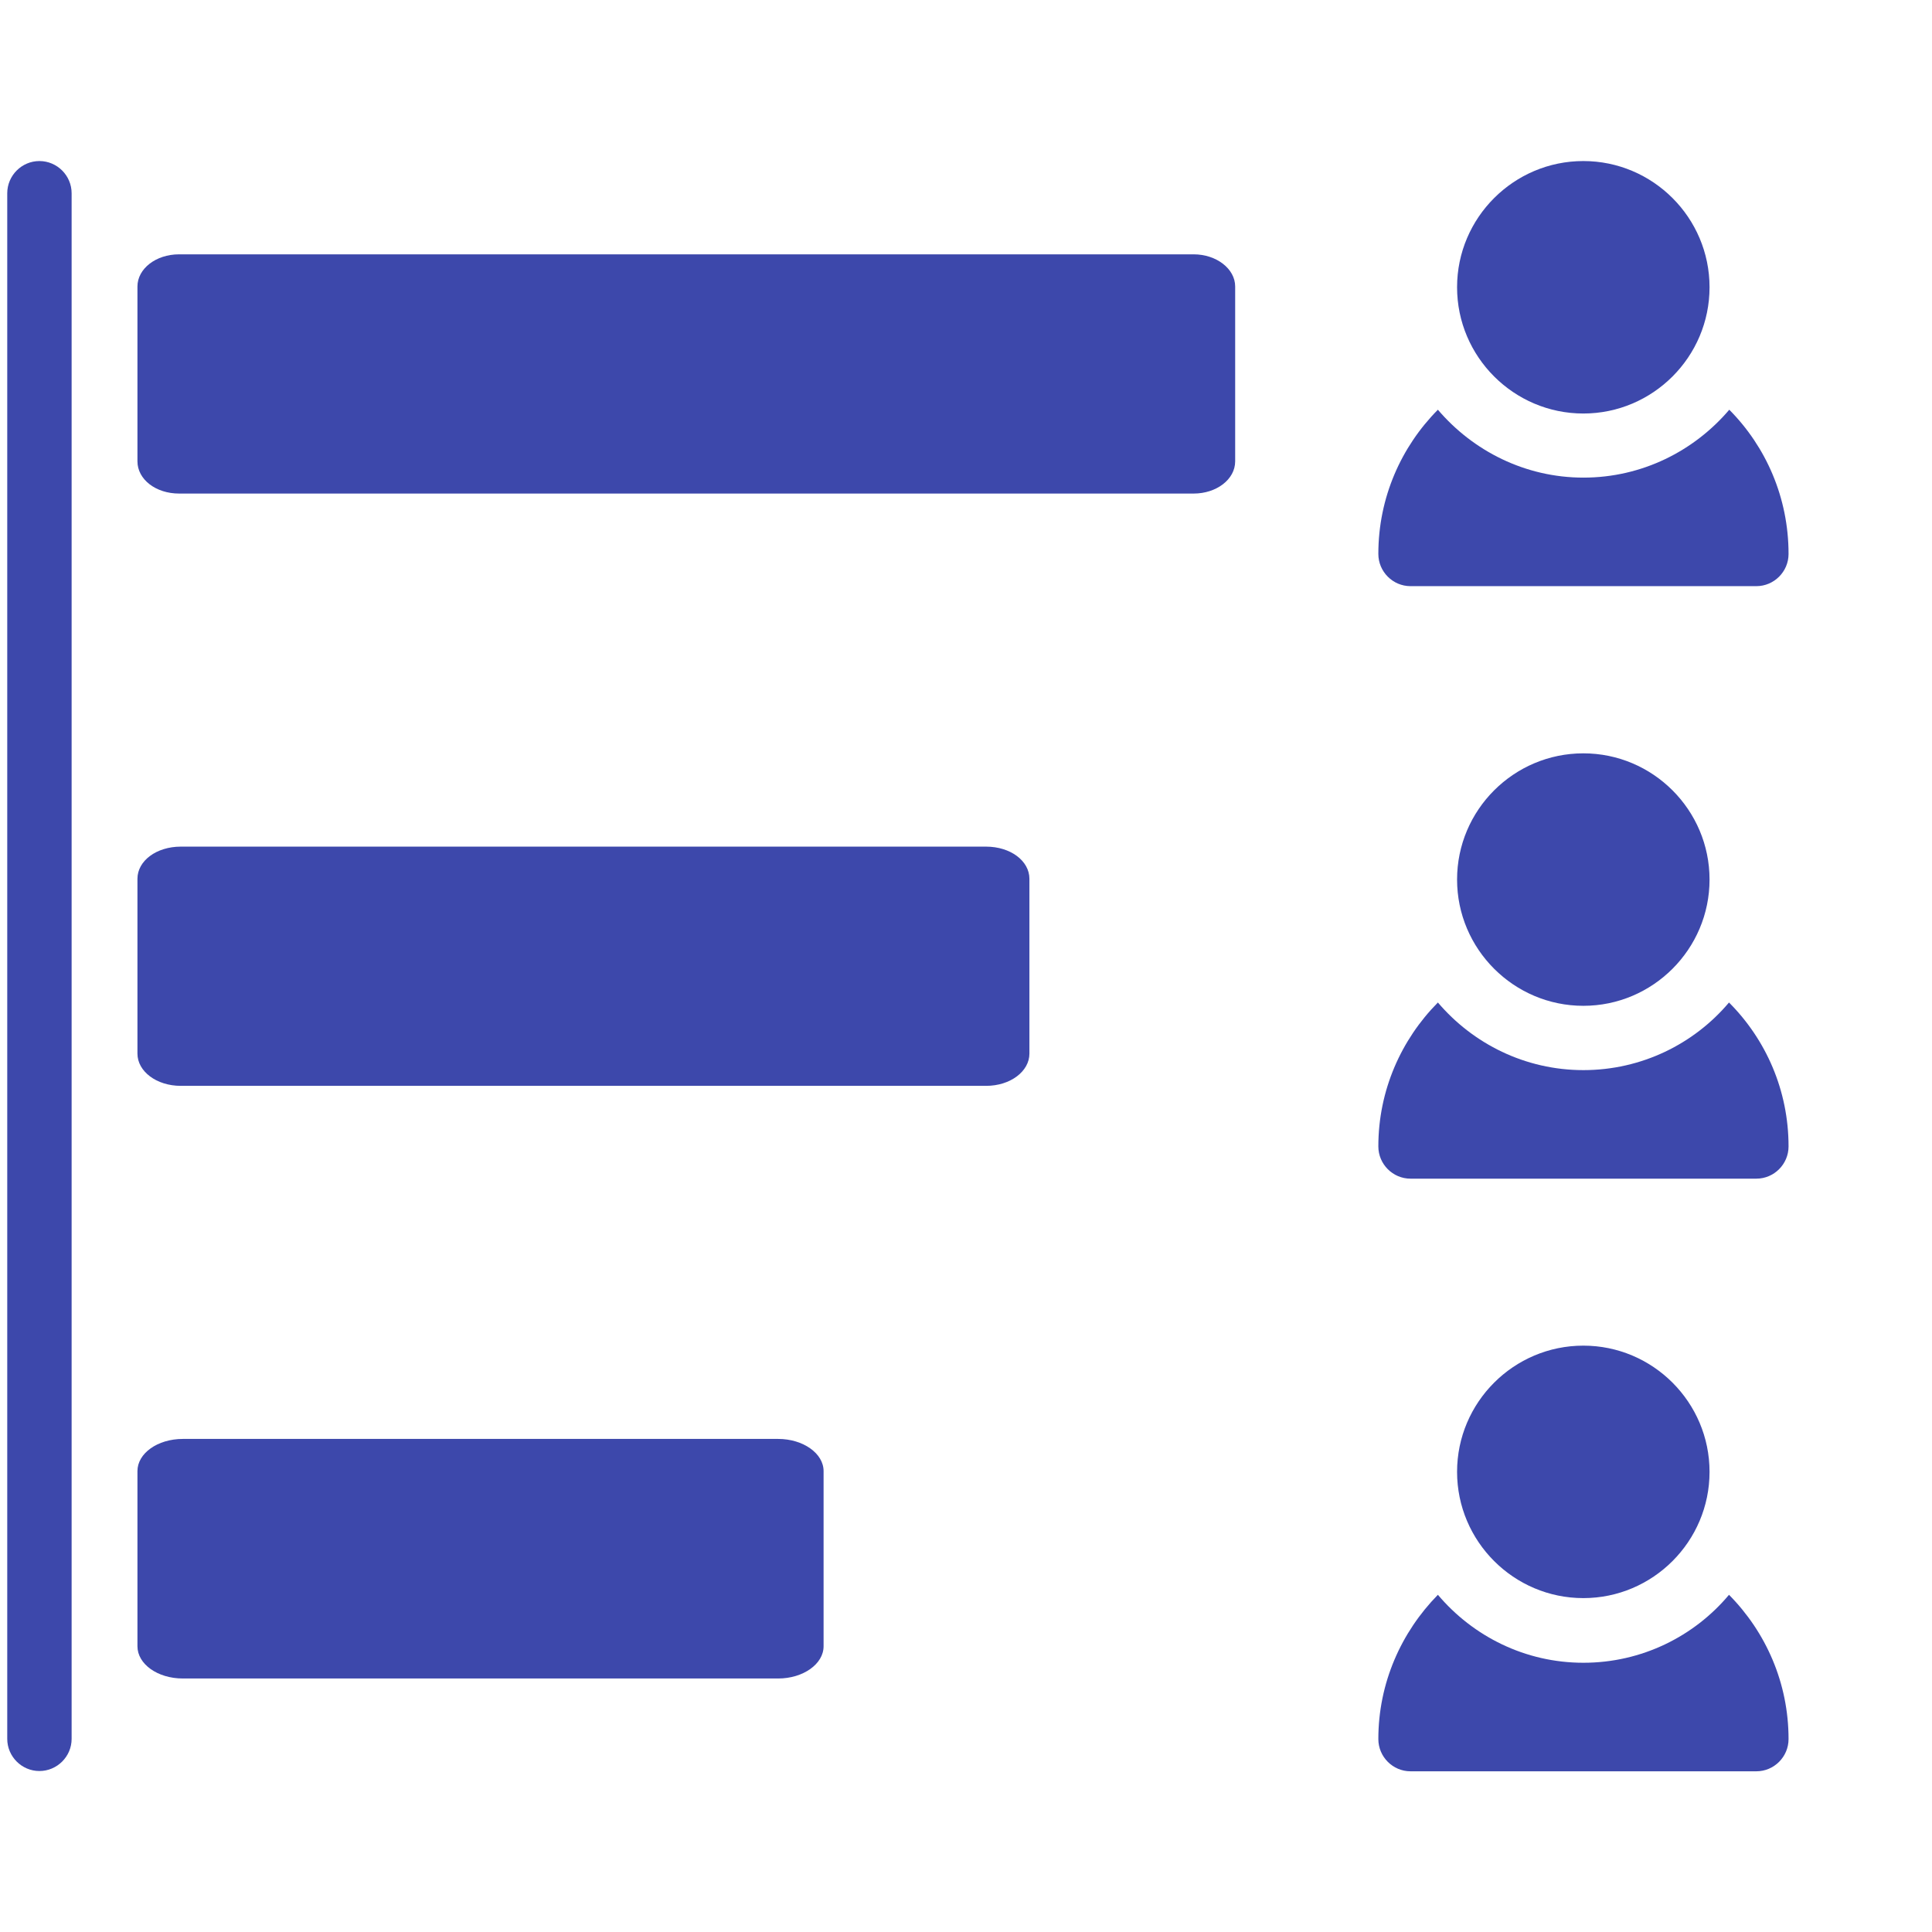
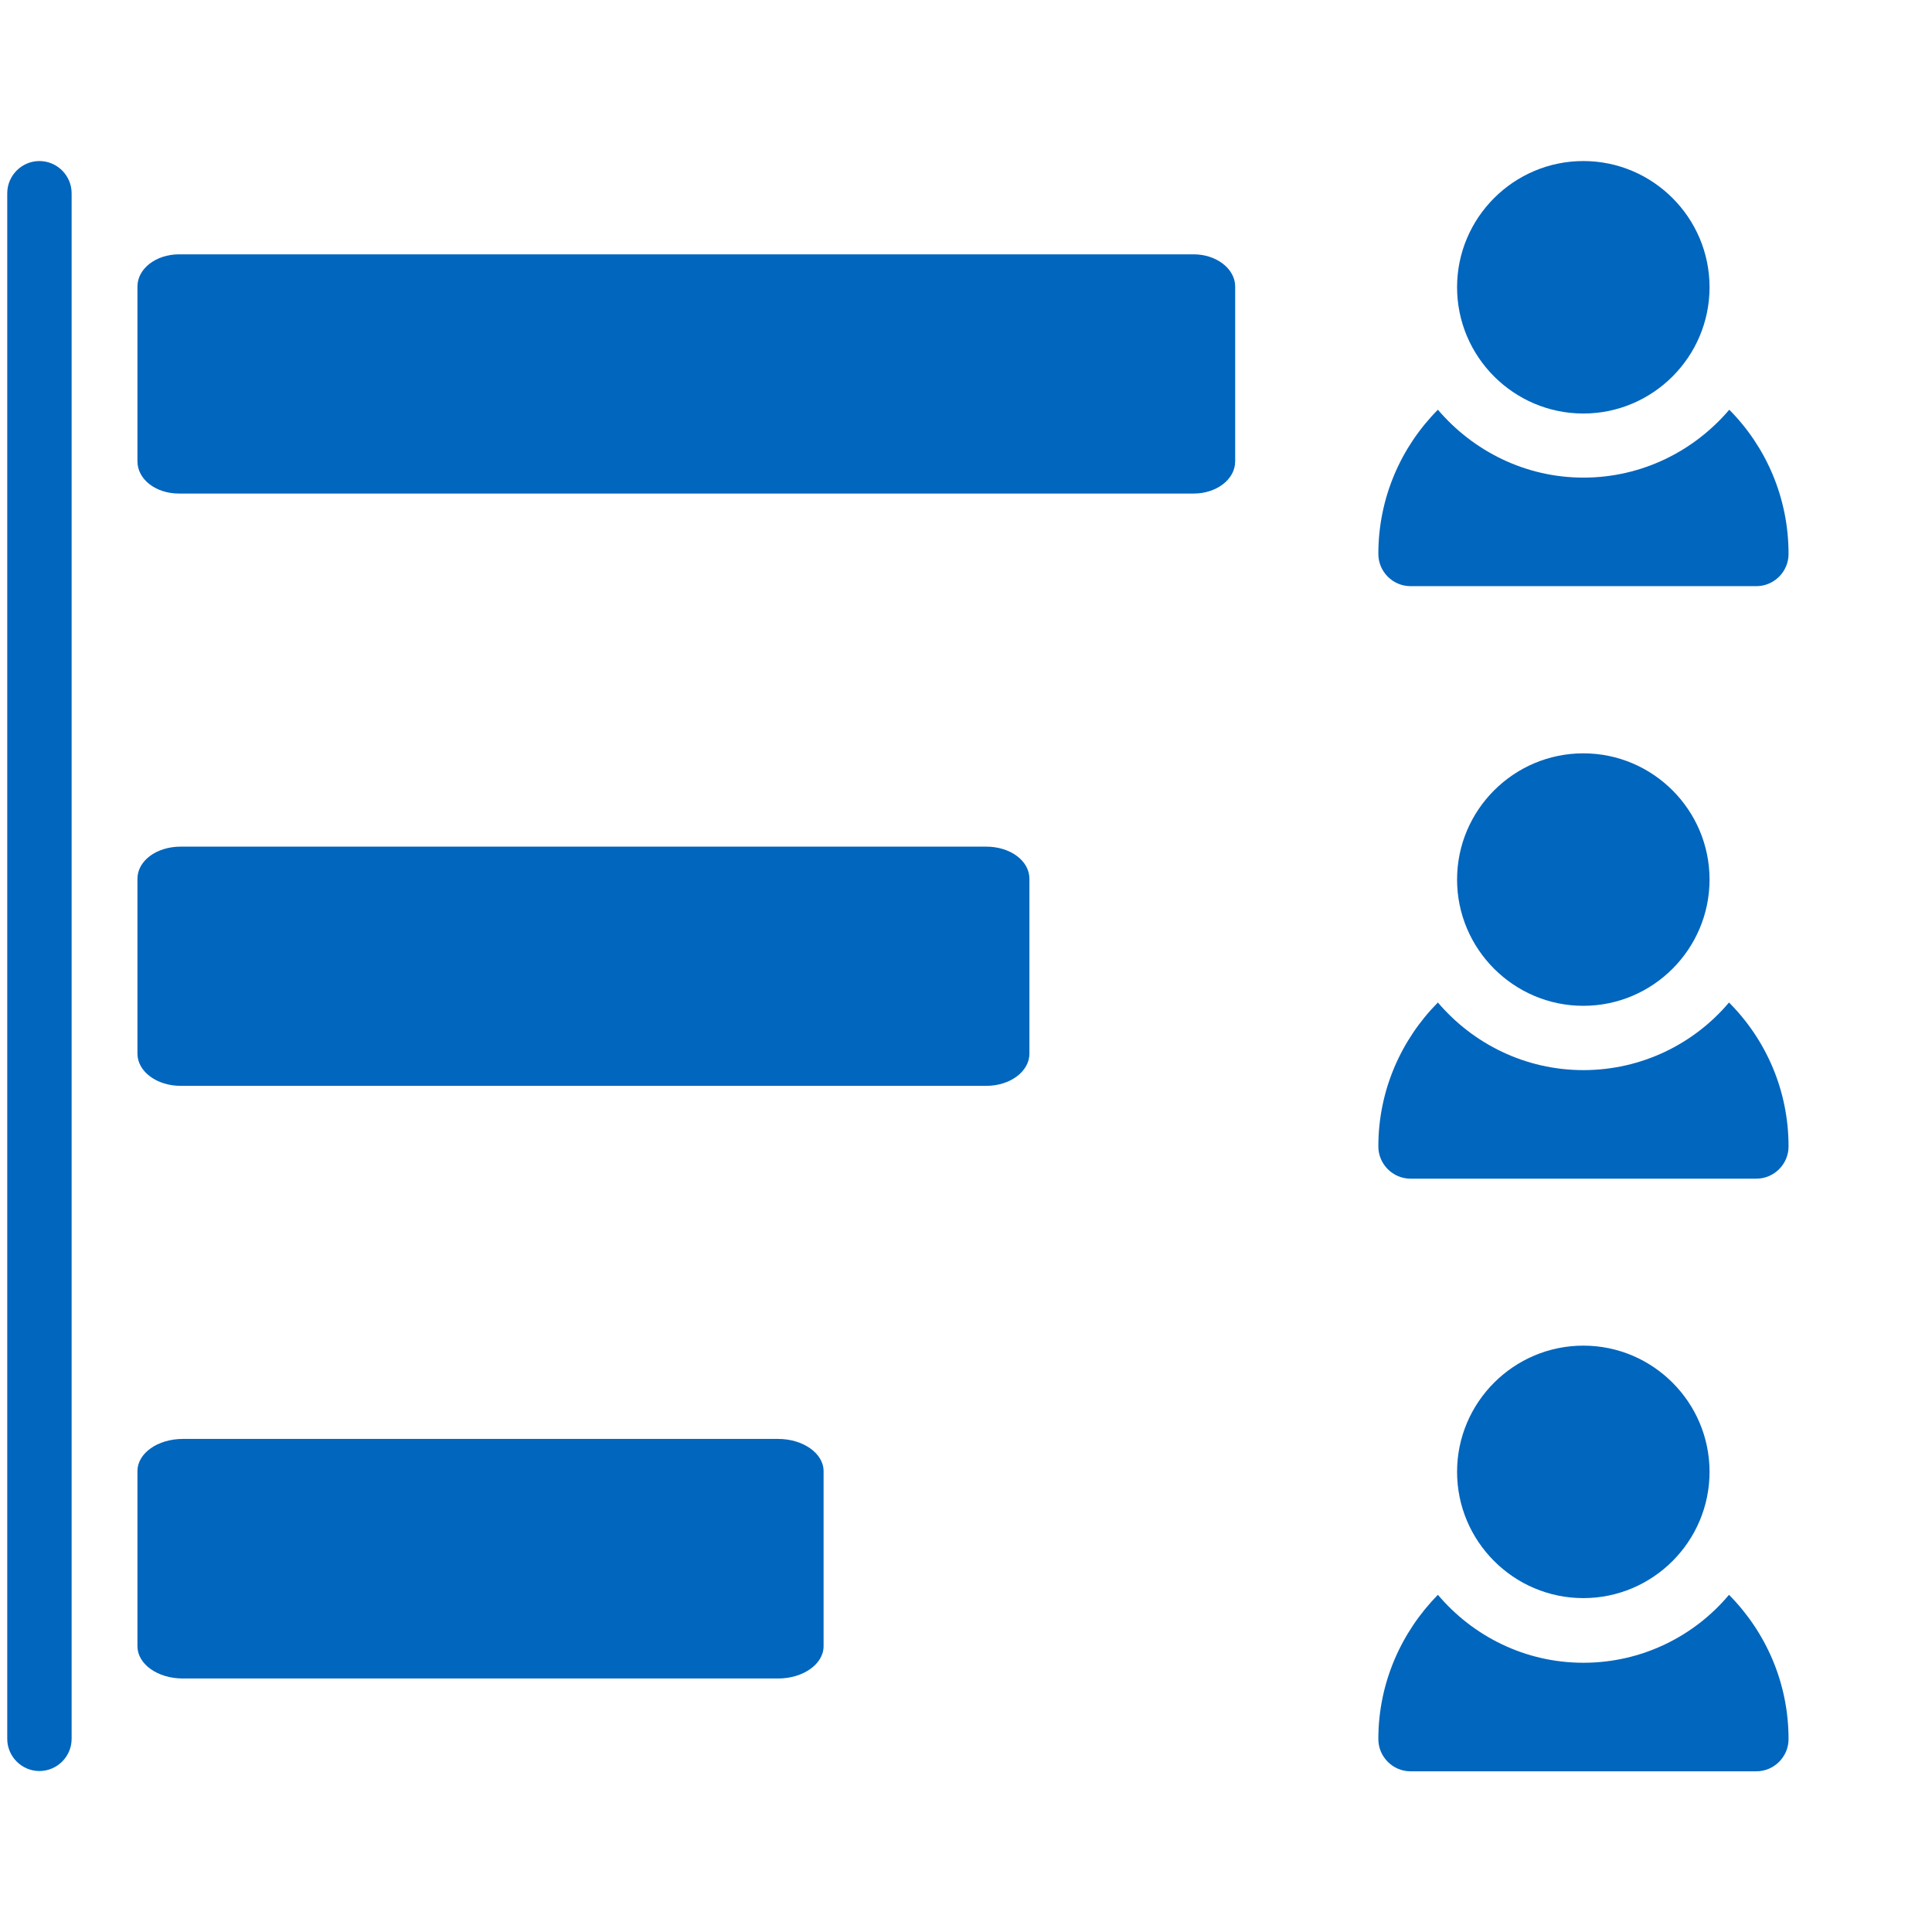
<svg xmlns="http://www.w3.org/2000/svg" width="28" height="28" viewBox="0 0 28 28" fill="none">
-   <path d="M0.571 2.334C0.315 2.334 0.105 2.544 0.105 2.801V25.201C0.105 25.457 0.315 25.667 0.571 25.667C0.828 25.667 1.038 25.457 1.038 25.201V2.801C1.038 2.544 0.828 2.334 0.571 2.334Z" fill="#3D48AB" />
-   <path d="M17.299 3.686H2.595C2.258 3.686 1.992 3.896 1.992 4.152V6.686C1.992 6.948 2.258 7.153 2.595 7.153H17.299C17.63 7.153 17.901 6.948 17.901 6.686V4.152C17.901 3.896 17.63 3.686 17.299 3.686Z" fill="#3D48AB" />
-   <path d="M11.278 20.854H2.65C2.282 20.854 1.992 21.064 1.992 21.32V23.859C1.992 24.116 2.282 24.326 2.65 24.326H11.278C11.64 24.326 11.936 24.116 11.936 23.859V21.32C11.936 21.064 11.64 20.854 11.278 20.854Z" fill="#3D48AB" />
-   <path d="M14.291 12.27H2.62C2.268 12.27 1.992 12.475 1.992 12.736V15.27C1.992 15.527 2.268 15.737 2.62 15.737H14.291C14.643 15.737 14.919 15.527 14.919 15.27V12.736C14.919 12.475 14.643 12.27 14.291 12.27Z" fill="#3D48AB" />
-   <path d="M25.058 14.529C25.594 15.066 25.921 15.803 25.921 16.615C25.921 16.872 25.711 17.082 25.454 17.082H20.442C20.186 17.082 19.976 16.872 19.976 16.615C19.976 15.803 20.307 15.066 20.839 14.529C21.348 15.127 22.104 15.509 22.948 15.509C23.793 15.509 24.554 15.127 25.058 14.529Z" fill="#3D48AB" />
-   <path d="M21.117 4.163C21.117 3.155 21.939 2.334 22.947 2.334C23.955 2.334 24.776 3.155 24.776 4.163C24.776 5.171 23.955 5.993 22.947 5.993C21.939 5.993 21.117 5.171 21.117 4.163Z" fill="#3D48AB" />
-   <path d="M25.058 23.113C25.594 23.655 25.921 24.392 25.921 25.204C25.921 25.461 25.711 25.671 25.454 25.671H20.442C20.186 25.671 19.976 25.461 19.976 25.204C19.976 24.392 20.307 23.655 20.839 23.113C21.348 23.715 22.104 24.098 22.948 24.098C23.793 24.098 24.554 23.715 25.058 23.113Z" fill="#3D48AB" />
-   <path d="M22.947 10.918C23.955 10.918 24.776 11.739 24.776 12.747C24.776 13.755 23.955 14.577 22.947 14.577C21.939 14.577 21.117 13.755 21.117 12.747C21.117 11.739 21.939 10.918 22.947 10.918Z" fill="#3D48AB" />
-   <path d="M22.947 23.161C21.939 23.161 21.117 22.339 21.117 21.331C21.117 20.323 21.939 19.502 22.947 19.502C23.955 19.502 24.776 20.323 24.776 21.331C24.776 22.339 23.955 23.161 22.947 23.161Z" fill="#3D48AB" />
-   <path d="M19.976 8.028C19.976 7.212 20.307 6.474 20.839 5.938C21.348 6.535 22.104 6.922 22.948 6.922C23.798 6.922 24.554 6.535 25.062 5.938C25.594 6.474 25.921 7.212 25.921 8.028C25.921 8.285 25.711 8.495 25.454 8.495H20.442C20.186 8.495 19.976 8.285 19.976 8.028Z" fill="#3D48AB" />
+   <path d="M0.571 2.334C0.315 2.334 0.105 2.544 0.105 2.801V25.201C0.105 25.457 0.315 25.667 0.571 25.667C0.828 25.667 1.038 25.457 1.038 25.201V2.801C1.038 2.544 0.828 2.334 0.571 2.334Z" fill="#0066be" />
+   <path d="M17.299 3.686H2.595C2.258 3.686 1.992 3.896 1.992 4.152V6.686C1.992 6.948 2.258 7.153 2.595 7.153H17.299C17.63 7.153 17.901 6.948 17.901 6.686V4.152C17.901 3.896 17.63 3.686 17.299 3.686Z" fill="#0066be" />
+   <path d="M11.278 20.854H2.65C2.282 20.854 1.992 21.064 1.992 21.32V23.859C1.992 24.116 2.282 24.326 2.65 24.326H11.278C11.64 24.326 11.936 24.116 11.936 23.859V21.32C11.936 21.064 11.64 20.854 11.278 20.854Z" fill="#0066be" />
+   <path d="M14.291 12.27H2.62C2.268 12.27 1.992 12.475 1.992 12.736V15.27C1.992 15.527 2.268 15.737 2.62 15.737H14.291C14.643 15.737 14.919 15.527 14.919 15.27V12.736C14.919 12.475 14.643 12.27 14.291 12.27Z" fill="#0066be" />
+   <path d="M25.058 14.529C25.594 15.066 25.921 15.803 25.921 16.615C25.921 16.872 25.711 17.082 25.454 17.082H20.442C20.186 17.082 19.976 16.872 19.976 16.615C19.976 15.803 20.307 15.066 20.839 14.529C21.348 15.127 22.104 15.509 22.948 15.509C23.793 15.509 24.554 15.127 25.058 14.529Z" fill="#0066be" />
+   <path d="M21.117 4.163C21.117 3.155 21.939 2.334 22.947 2.334C23.955 2.334 24.776 3.155 24.776 4.163C24.776 5.171 23.955 5.993 22.947 5.993C21.939 5.993 21.117 5.171 21.117 4.163Z" fill="#0066be" />
+   <path d="M25.058 23.113C25.594 23.655 25.921 24.392 25.921 25.204C25.921 25.461 25.711 25.671 25.454 25.671H20.442C20.186 25.671 19.976 25.461 19.976 25.204C19.976 24.392 20.307 23.655 20.839 23.113C21.348 23.715 22.104 24.098 22.948 24.098C23.793 24.098 24.554 23.715 25.058 23.113Z" fill="#0066be" />
+   <path d="M22.947 10.918C23.955 10.918 24.776 11.739 24.776 12.747C24.776 13.755 23.955 14.577 22.947 14.577C21.939 14.577 21.117 13.755 21.117 12.747C21.117 11.739 21.939 10.918 22.947 10.918Z" fill="#0066be" />
+   <path d="M22.947 23.161C21.939 23.161 21.117 22.339 21.117 21.331C21.117 20.323 21.939 19.502 22.947 19.502C23.955 19.502 24.776 20.323 24.776 21.331C24.776 22.339 23.955 23.161 22.947 23.161Z" fill="#0066be" />
+   <path d="M19.976 8.028C19.976 7.212 20.307 6.474 20.839 5.938C21.348 6.535 22.104 6.922 22.948 6.922C23.798 6.922 24.554 6.535 25.062 5.938C25.594 6.474 25.921 7.212 25.921 8.028C25.921 8.285 25.711 8.495 25.454 8.495H20.442C20.186 8.495 19.976 8.285 19.976 8.028Z" fill="#0066be" />
</svg>
